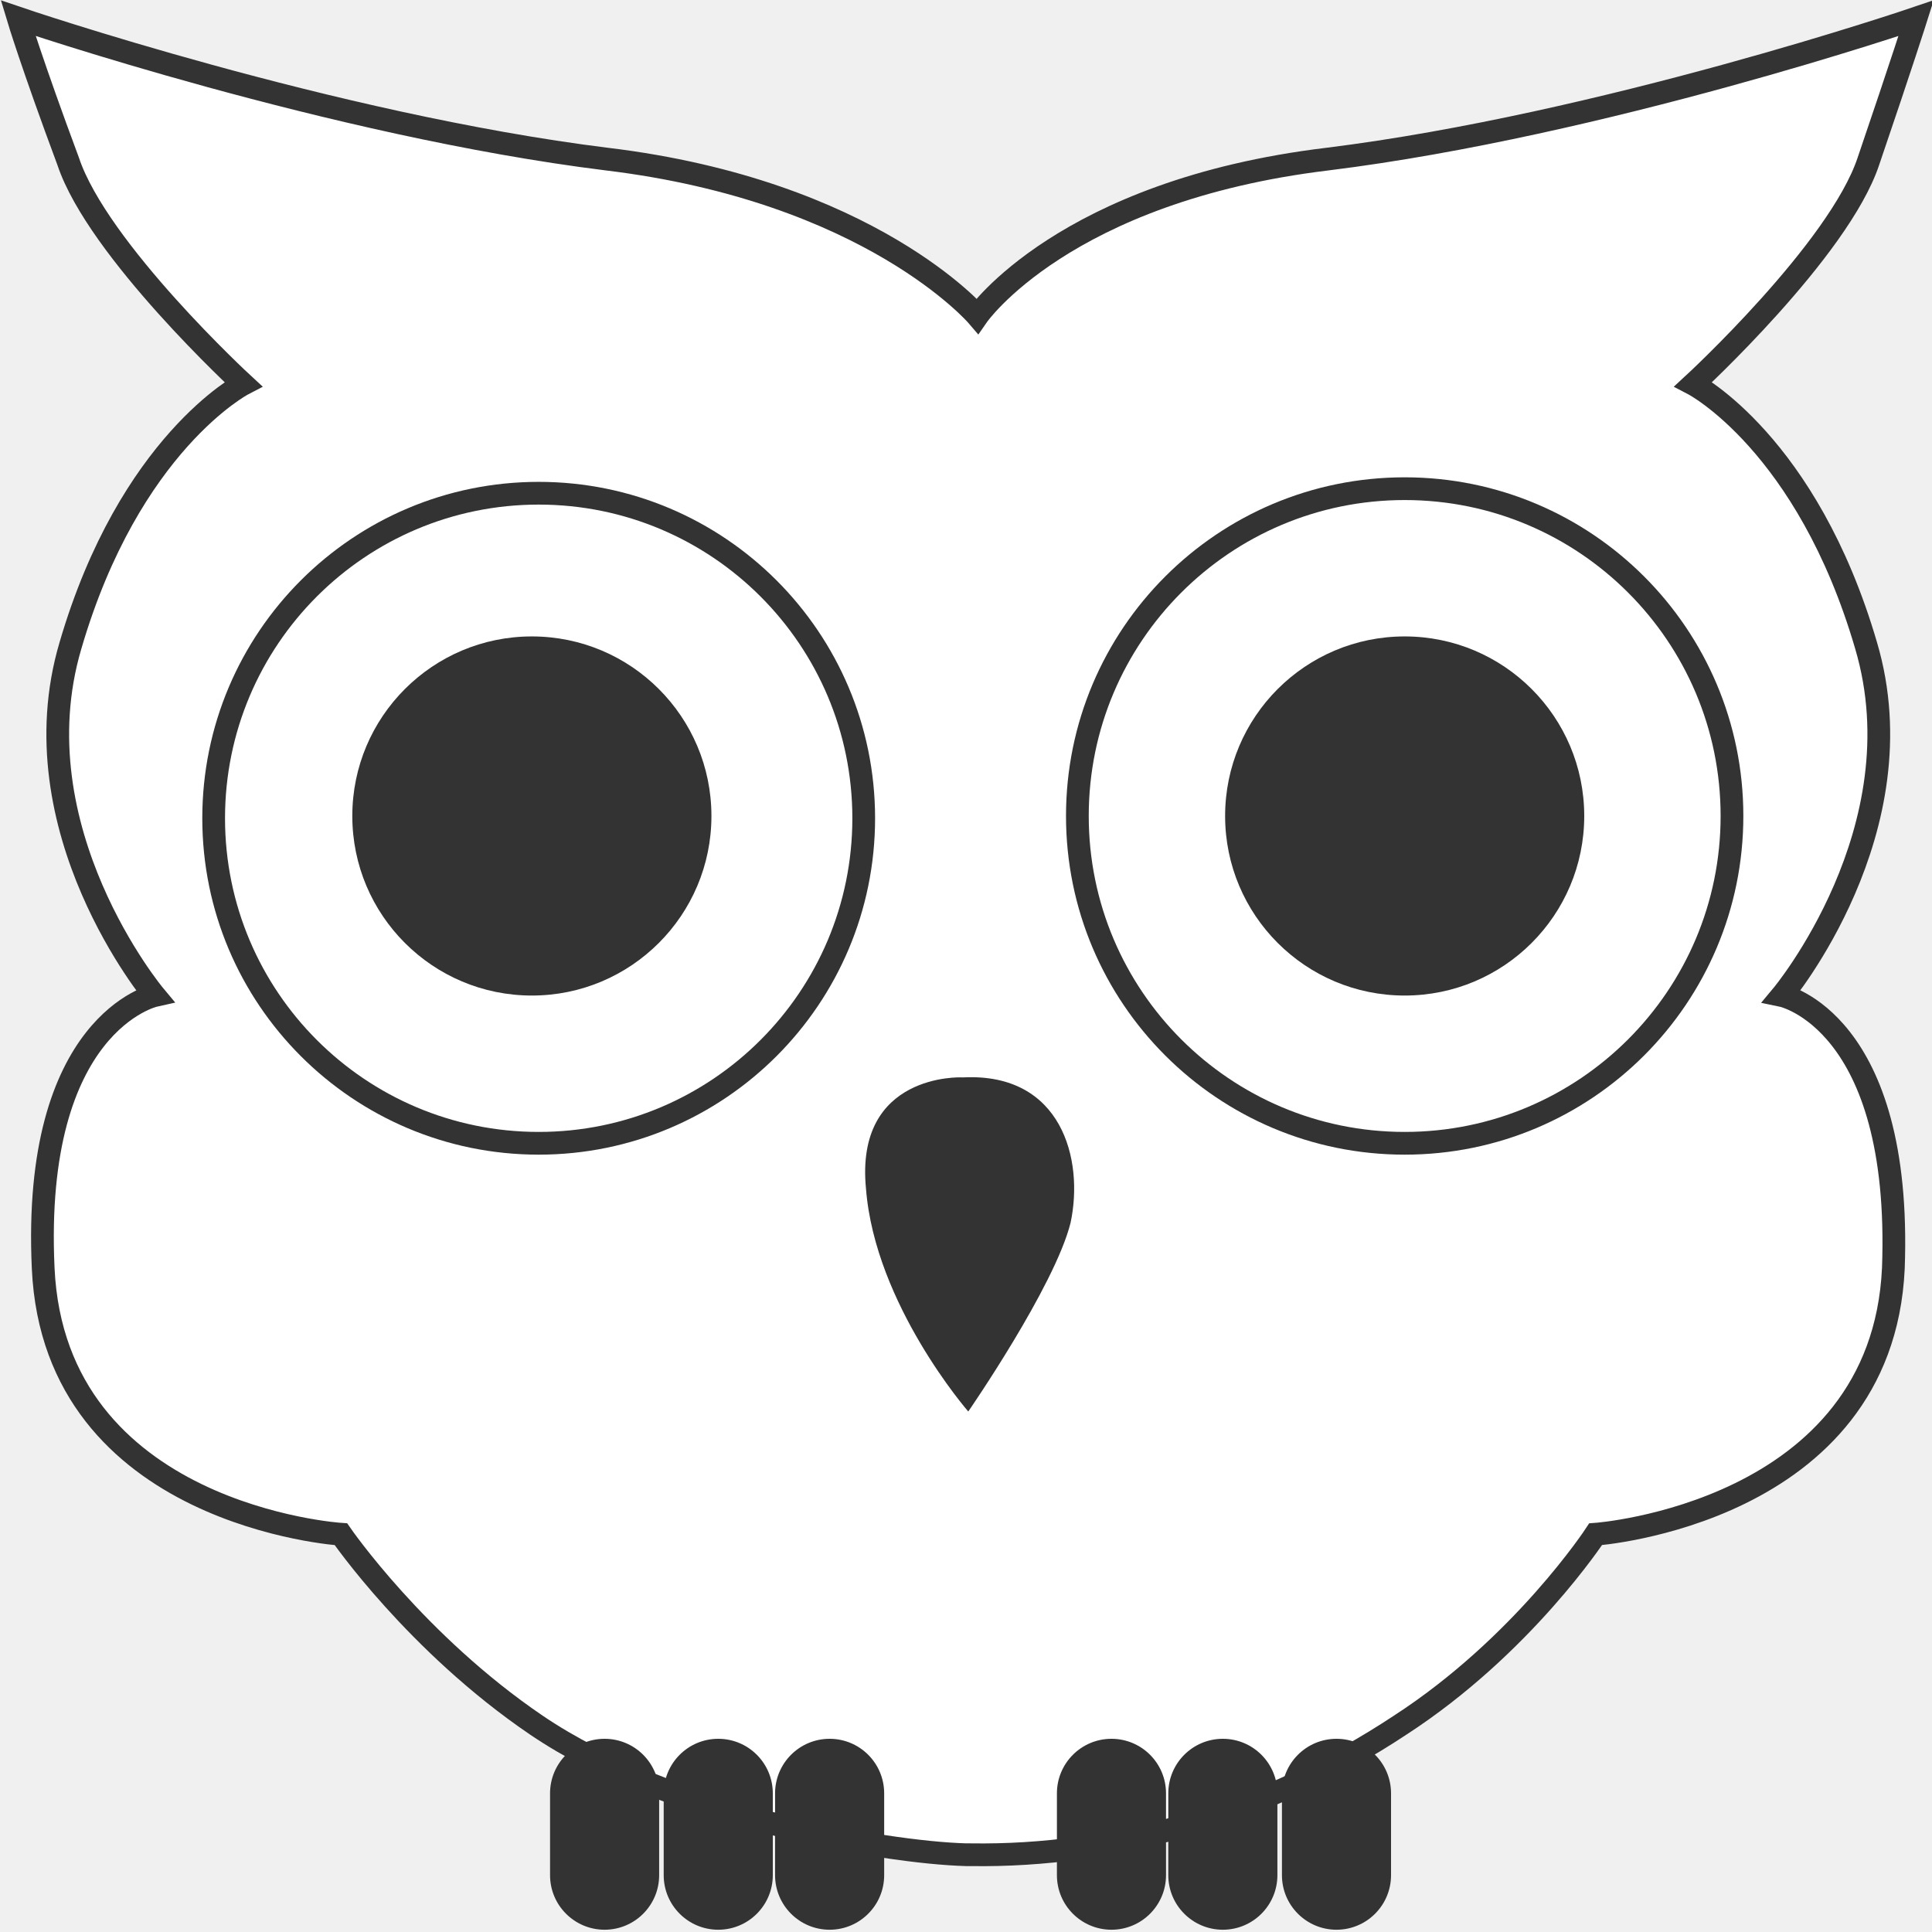
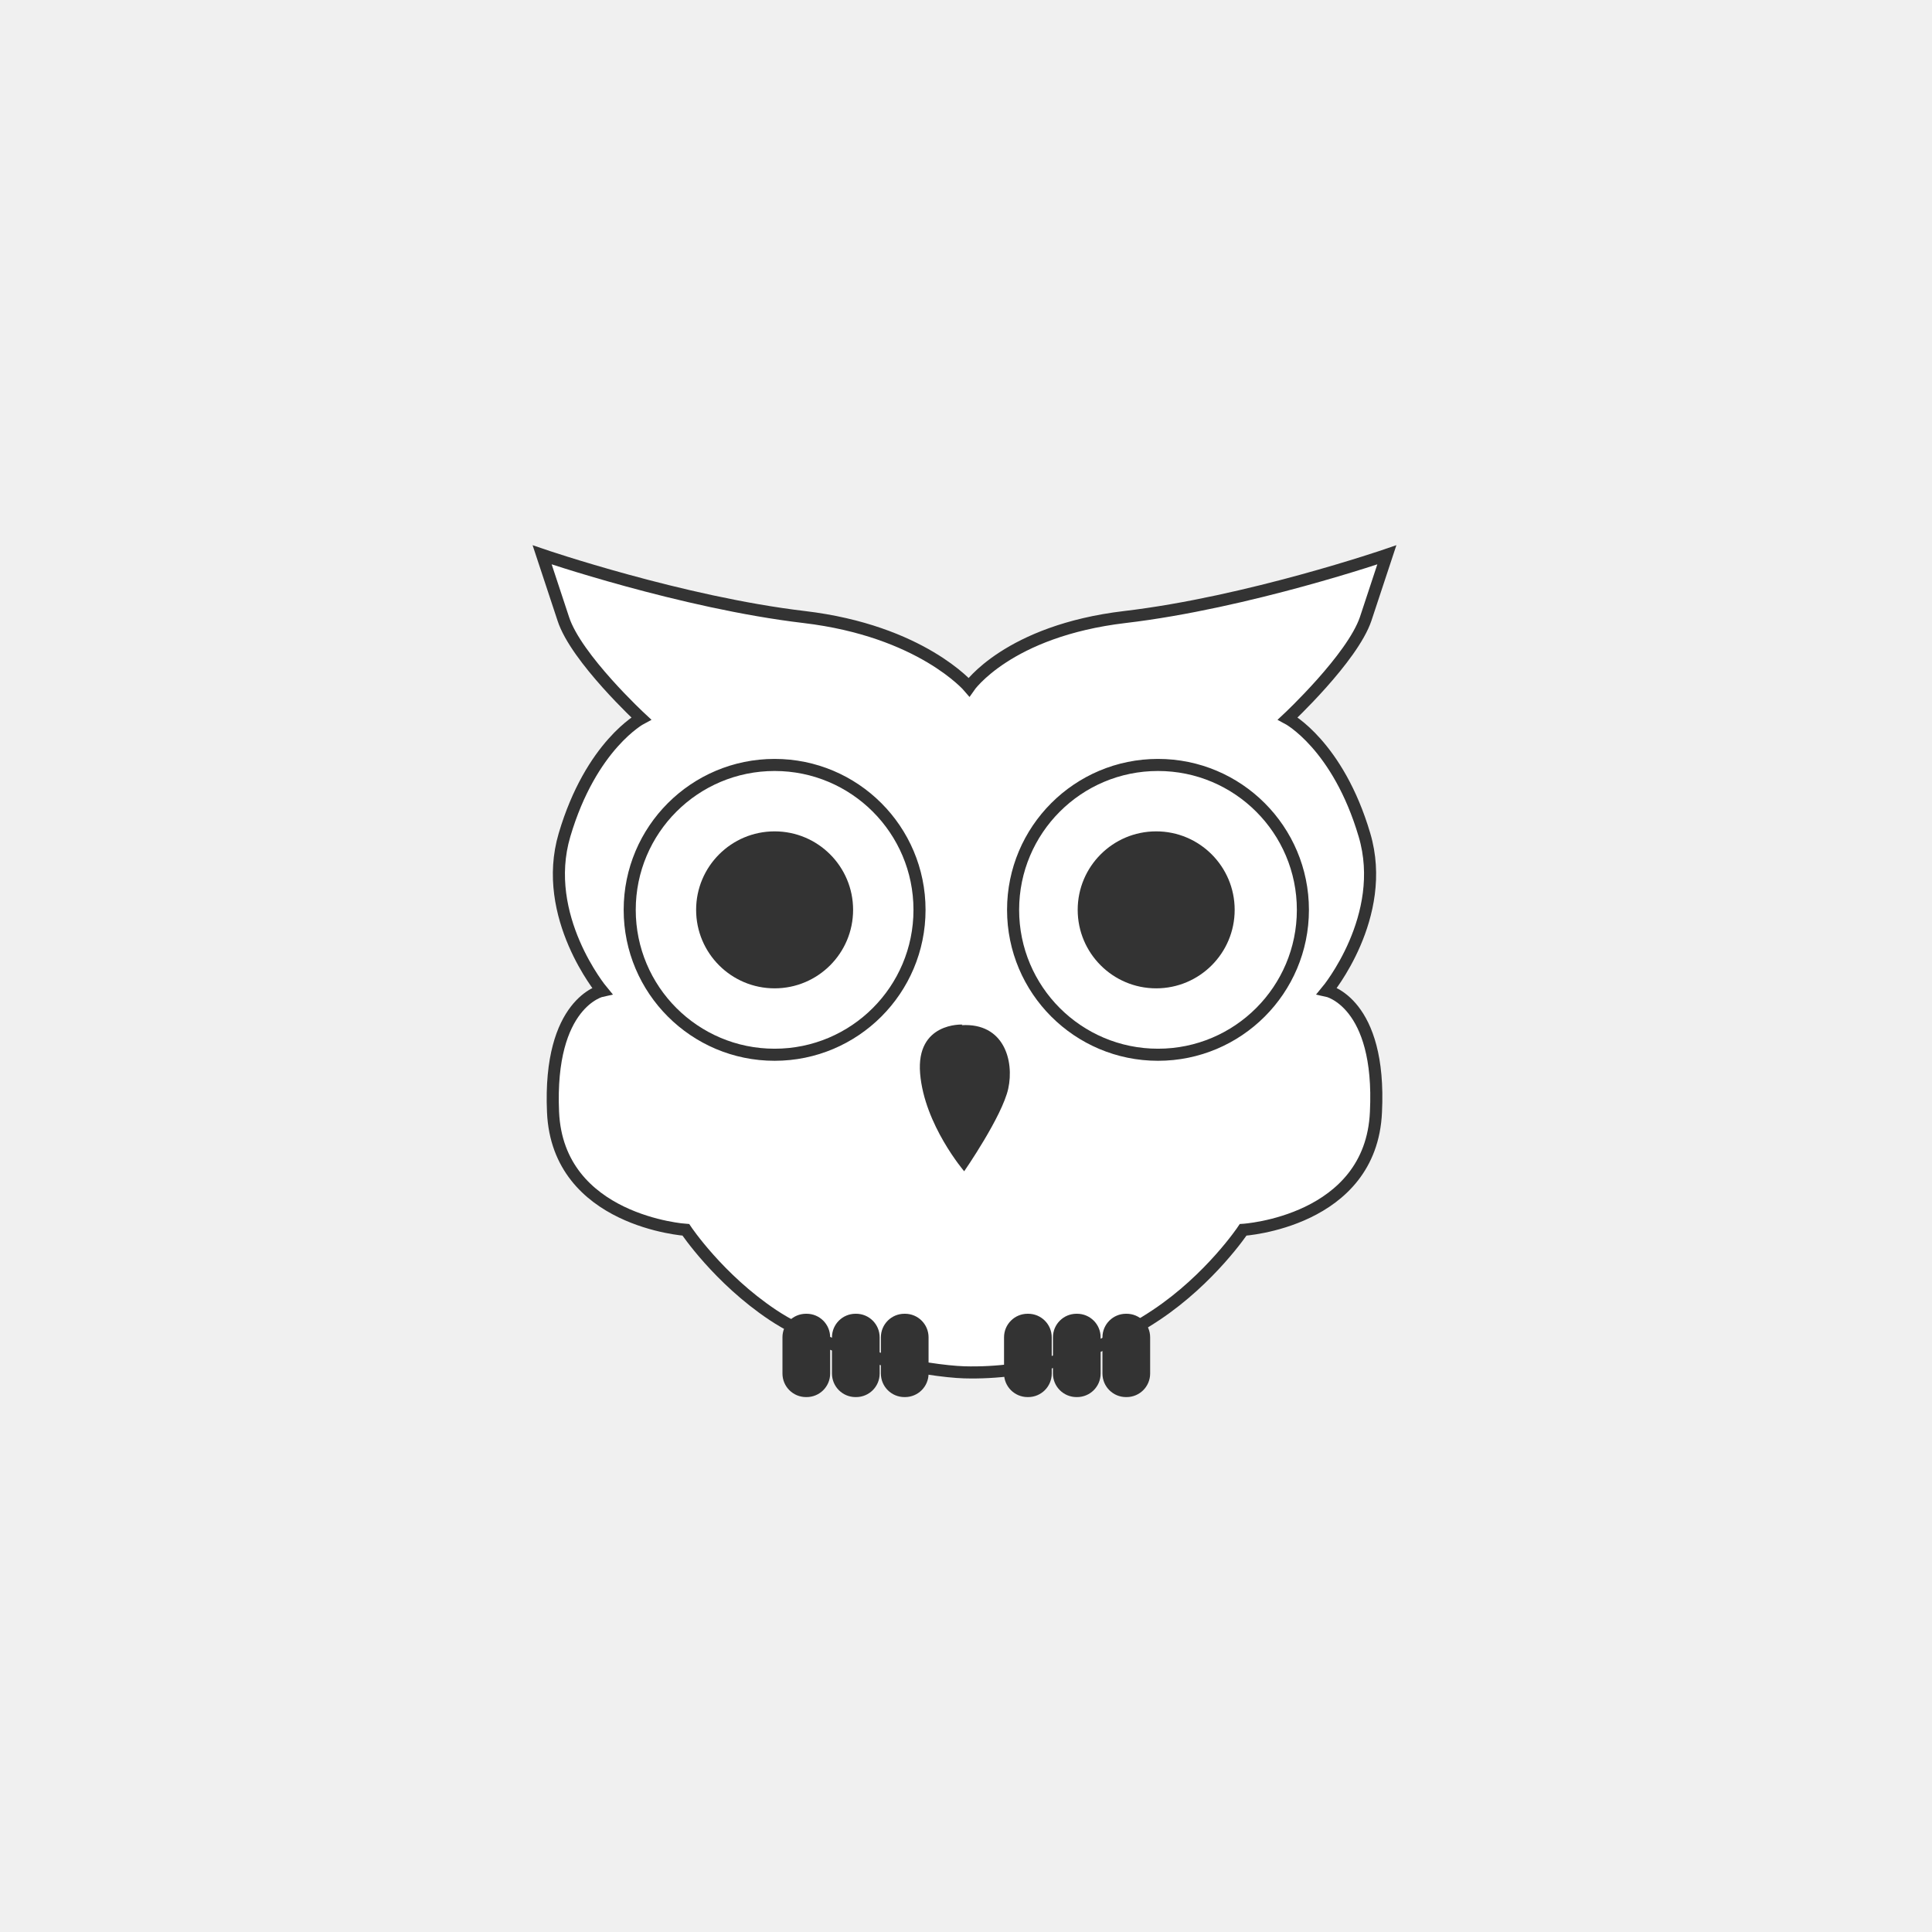
- <svg xmlns="http://www.w3.org/2000/svg" id="Eule_schwarz_x2F_weiß" version="1.1" viewBox="0 0 85 85">
-   <path d="M42.5,81.6c-3.6-.1-13-1.7-18.9-5.7-5.3-3.6-8.6-8.4-8.6-8.4,0,0-12.6-.8-13.1-11.7-.5-10.8,4.9-12,4.9-12,0,0-6.1-7.3-3.7-15.4,2.6-8.9,7.6-11.5,7.6-11.5,0,0-6.4-5.9-7.7-9.8C1.4,2.8.8.8.8.8c0,0,13.8,4.7,25.9,6.2,11.6,1.4,16.3,6.9,16.3,6.9,0,0,3.8-5.5,15.4-6.9,12.1-1.5,25.9-6.2,25.9-6.2,0,0-.6,1.9-2.1,6.3-1.3,3.9-7.7,9.8-7.7,9.8,0,0,5,2.6,7.6,11.5,2.4,8.1-3.7,15.4-3.7,15.4,0,0,5.3,1.1,4.9,12-.5,10.8-13.1,11.7-13.1,11.7,0,0-3.2,4.9-8.6,8.4-5.9,3.9-12.5,5.8-18.9,5.7Z" fill="#fff" stroke="#333" stroke-miterlimit="10" stroke-width="1" />
-   <circle cx="23.7" cy="36" r="14.3" fill="#fff" stroke="#333" stroke-miterlimit="10" stroke-width="1" />
-   <circle cx="23.4" cy="35.9" r="7.9" fill="#333" />
-   <circle cx="61.8" cy="35.9" r="14.4" fill="#fff" stroke="#333" stroke-miterlimit="10" stroke-width="1" />
-   <circle cx="61.8" cy="35.9" r="7.9" fill="#333" />
-   <path d="M42.3,47.4s-4.7-.2-4.2,4.9c.4,5.1,4.5,9.8,4.5,9.8,0,0,3.8-5.5,4.5-8.3.6-2.8-.4-6.6-4.7-6.4Z" fill="#333" />
-   <rect x="24.2" y="76.5" width="4.8" height="8.4" rx="2.4" ry="2.4" fill="#333" />
-   <rect x="29.2" y="76.5" width="4.8" height="8.4" rx="2.4" ry="2.4" fill="#333" />
-   <rect x="34.1" y="76.5" width="4.8" height="8.4" rx="2.4" ry="2.4" fill="#333" />
-   <rect x="46.5" y="76.5" width="4.8" height="8.4" rx="2.4" ry="2.4" fill="#333" />
-   <rect x="51.4" y="76.5" width="4.8" height="8.4" rx="2.4" ry="2.4" fill="#333" />
-   <rect x="56.4" y="76.5" width="4.8" height="8.4" rx="2.4" ry="2.4" fill="#333" />
+ <svg xmlns="http://www.w3.org/2000/svg" version="1.1" viewBox="0 0 320 320">
+   <g id="Hg_transparent_mit_abspeichern_fuer_Positionierung">
+     <circle cx="160" cy="160" r="154.3" fill="#78e5f5" opacity="0" />
+   </g>
+   <g id="Eule_s_x2F_w">
+     <g>
+       <path d="M159.7,227.3c-6-.2-21.8-2.9-31.7-9.5-9-6-14.4-14.1-14.4-14.1,0,0-21.2-1.4-22-19.5-.8-18.2,8.1-20.1,8.1-20.1,0,0-10.2-12.3-6.2-25.8,4.4-14.9,12.7-19.3,12.7-19.3,0,0-10.8-10-12.9-16.5-2.4-7.3-3.5-10.6-3.5-10.6,0,0,23.1,7.9,43.4,10.3,19.4,2.3,27.3,11.6,27.3,11.6,0,0,6.4-9.3,25.8-11.6,20.4-2.4,43.4-10.3,43.4-10.3,0,0-1.1,3.3-3.5,10.6-2.2,6.5-12.9,16.5-12.9,16.5,0,0,8.3,4.4,12.7,19.3,4,13.5-6.2,25.8-6.2,25.8,0,0,9,1.9,8.1,20.1-.8,18.2-22,19.5-22,19.5,0,0-5.4,8.1-14.4,14.1-9.9,6.6-21,9.8-31.8,9.5Z" fill="#fff" stroke="#333" stroke-miterlimit="10" stroke-width="2" />
+       <circle cx="128.3" cy="150.7" r="24" fill="#fff" stroke="#333" stroke-miterlimit="10" stroke-width="2" />
+       <circle cx="128.3" cy="150.7" r="13" fill="#333" />
+       <circle cx="191.8" cy="150.7" r="24" fill="#fff" stroke="#333" stroke-miterlimit="10" stroke-width="2" />
+       <circle cx="191.5" cy="150.7" r="13" fill="#333" />
+       <path d="M159.4,169.7s-7.7-.4-7,8.1,7.3,16.2,7.3,16.2c0,0,6.3-9.1,7.3-13.7,1-4.6-.7-10.9-7.7-10.5Z" fill="#333" />
+       <rect x="129.6" y="217.6" width="7.9" height="13.8" rx="3.9" ry="3.9" fill="#333" />
+       <rect x="137.8" y="217.6" width="7.9" height="13.8" rx="3.9" ry="3.9" fill="#333" />
+       <rect x="145.9" y="217.6" width="7.9" height="13.8" rx="3.9" ry="3.9" fill="#333" />
+       <rect x="166.3" y="217.6" width="7.9" height="13.8" rx="3.9" ry="3.9" fill="#333" />
+       <rect x="174.4" y="217.6" width="7.9" height="13.8" rx="3.9" ry="3.9" fill="#333" />
+       <rect x="182.6" y="217.6" width="7.9" height="13.8" rx="3.9" ry="3.9" fill="#333" />
+     </g>
+   </g>
</svg>
